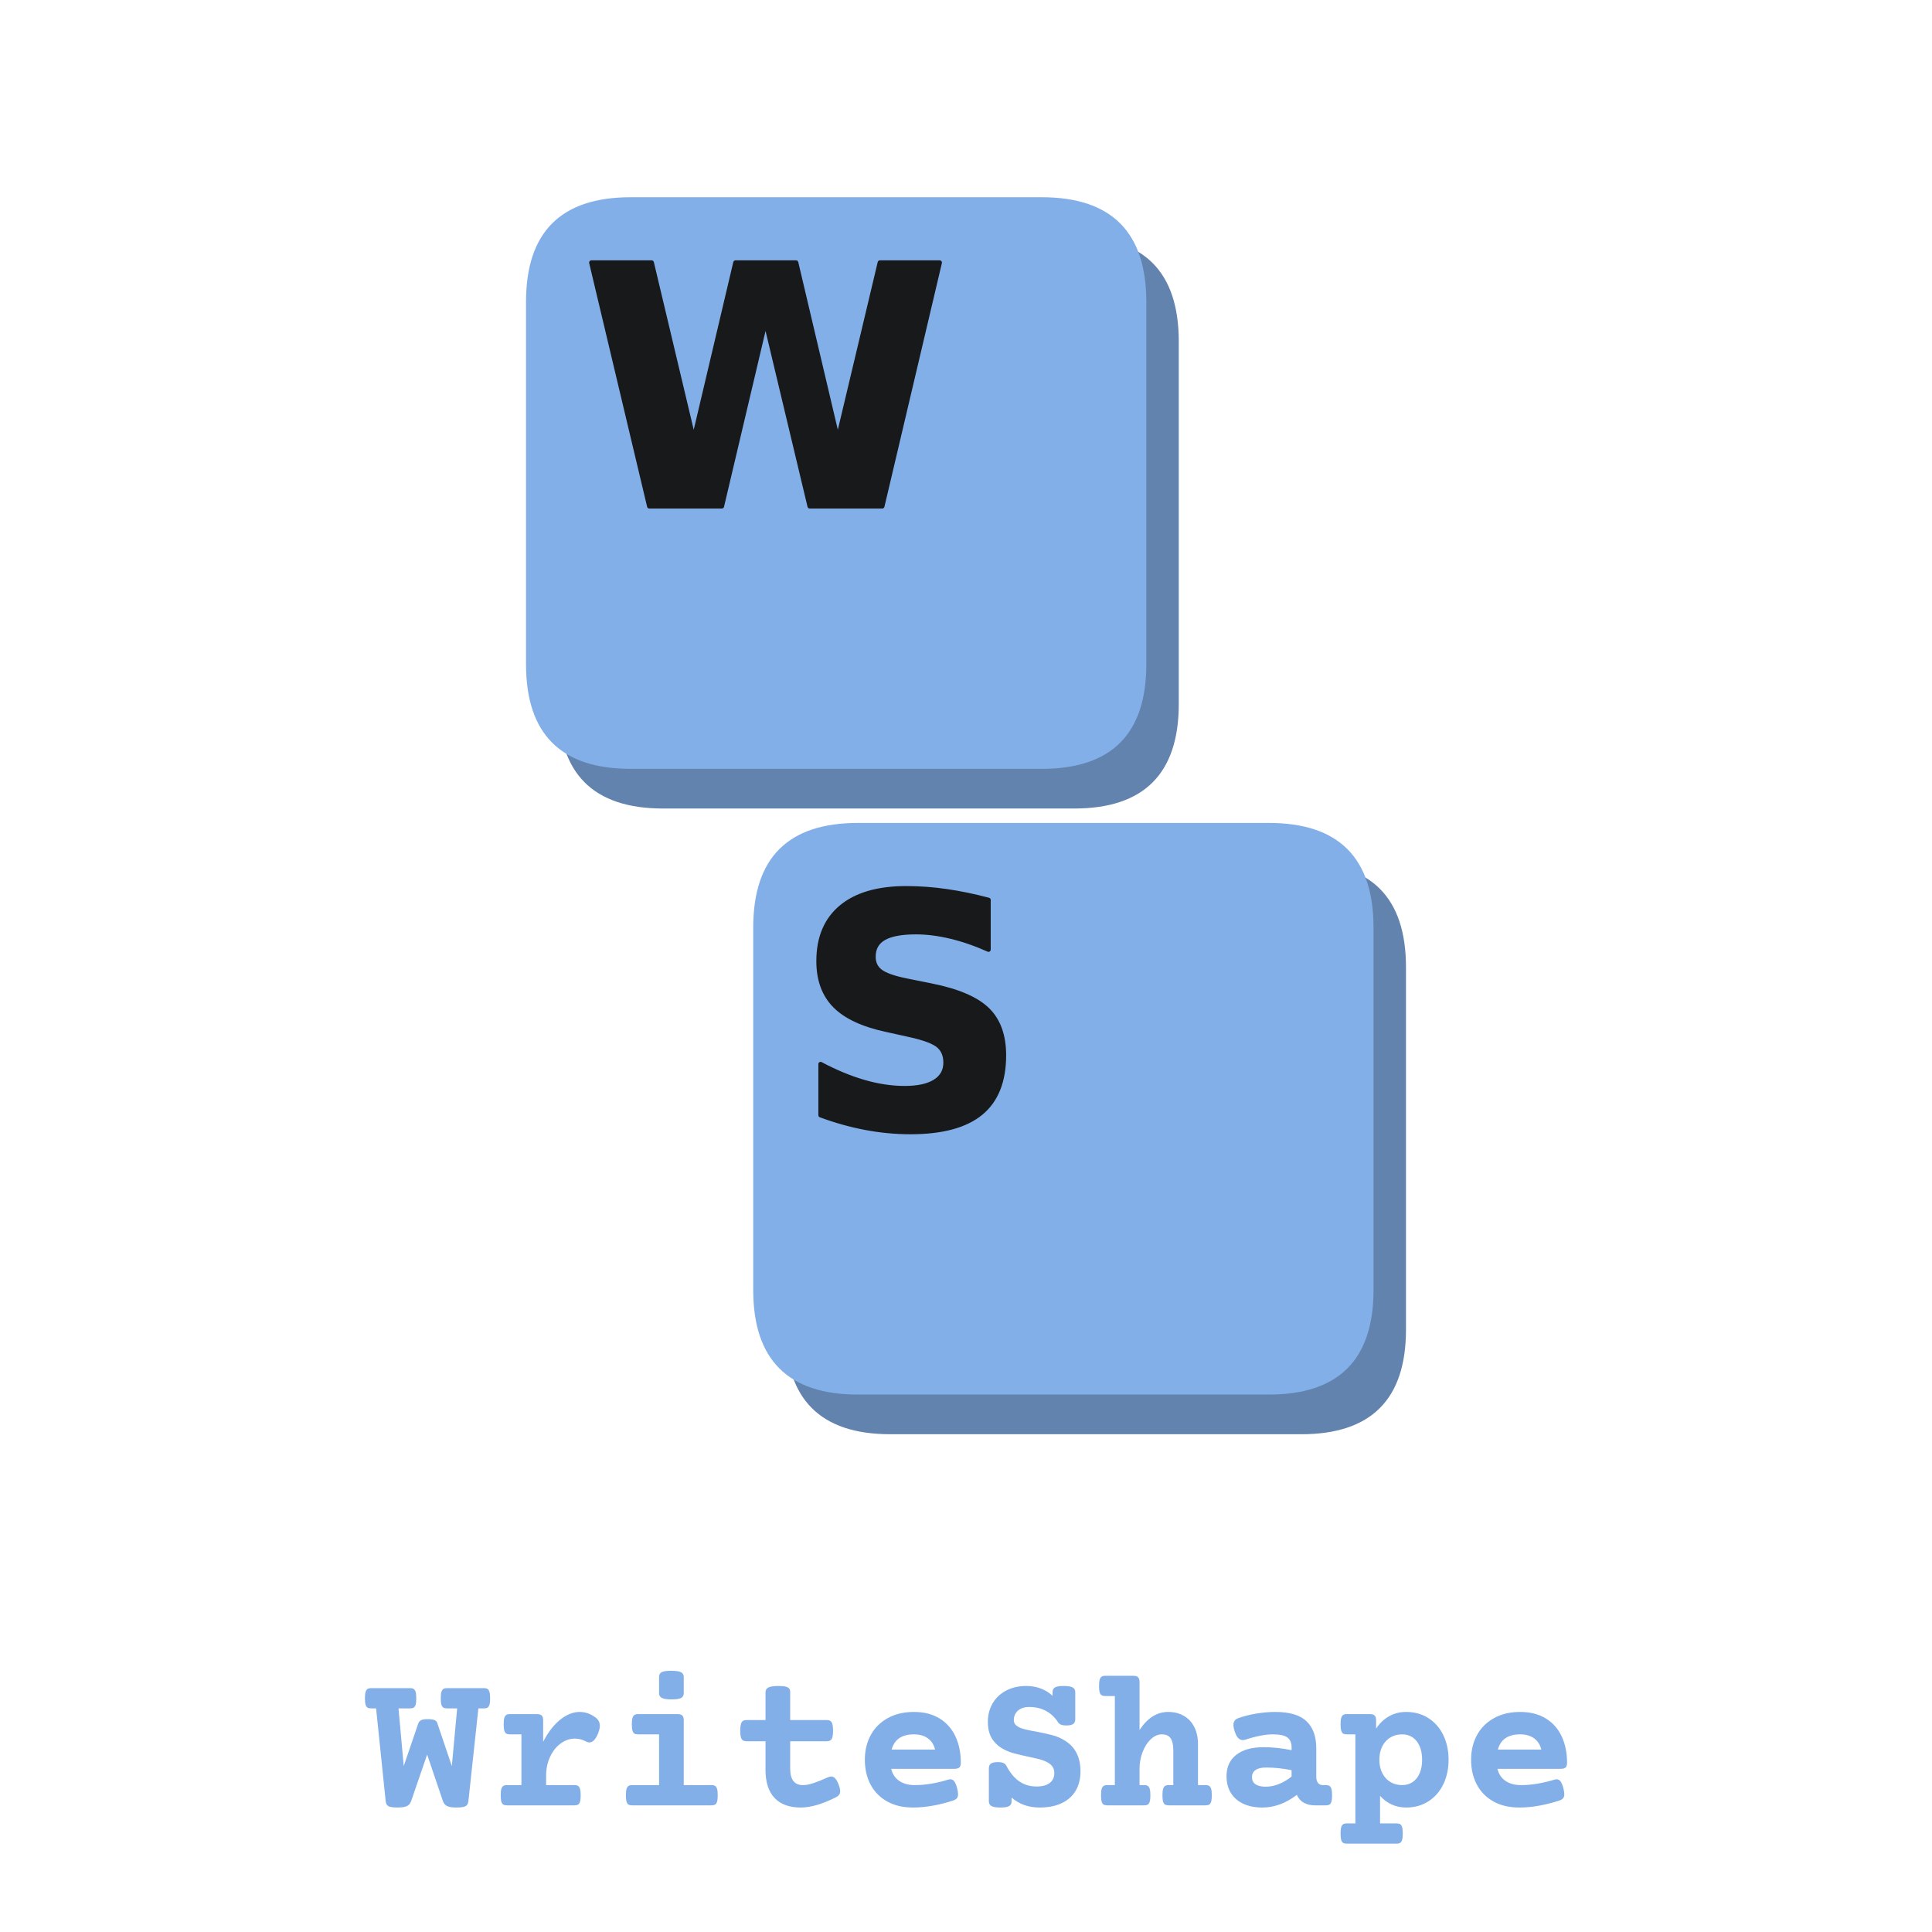
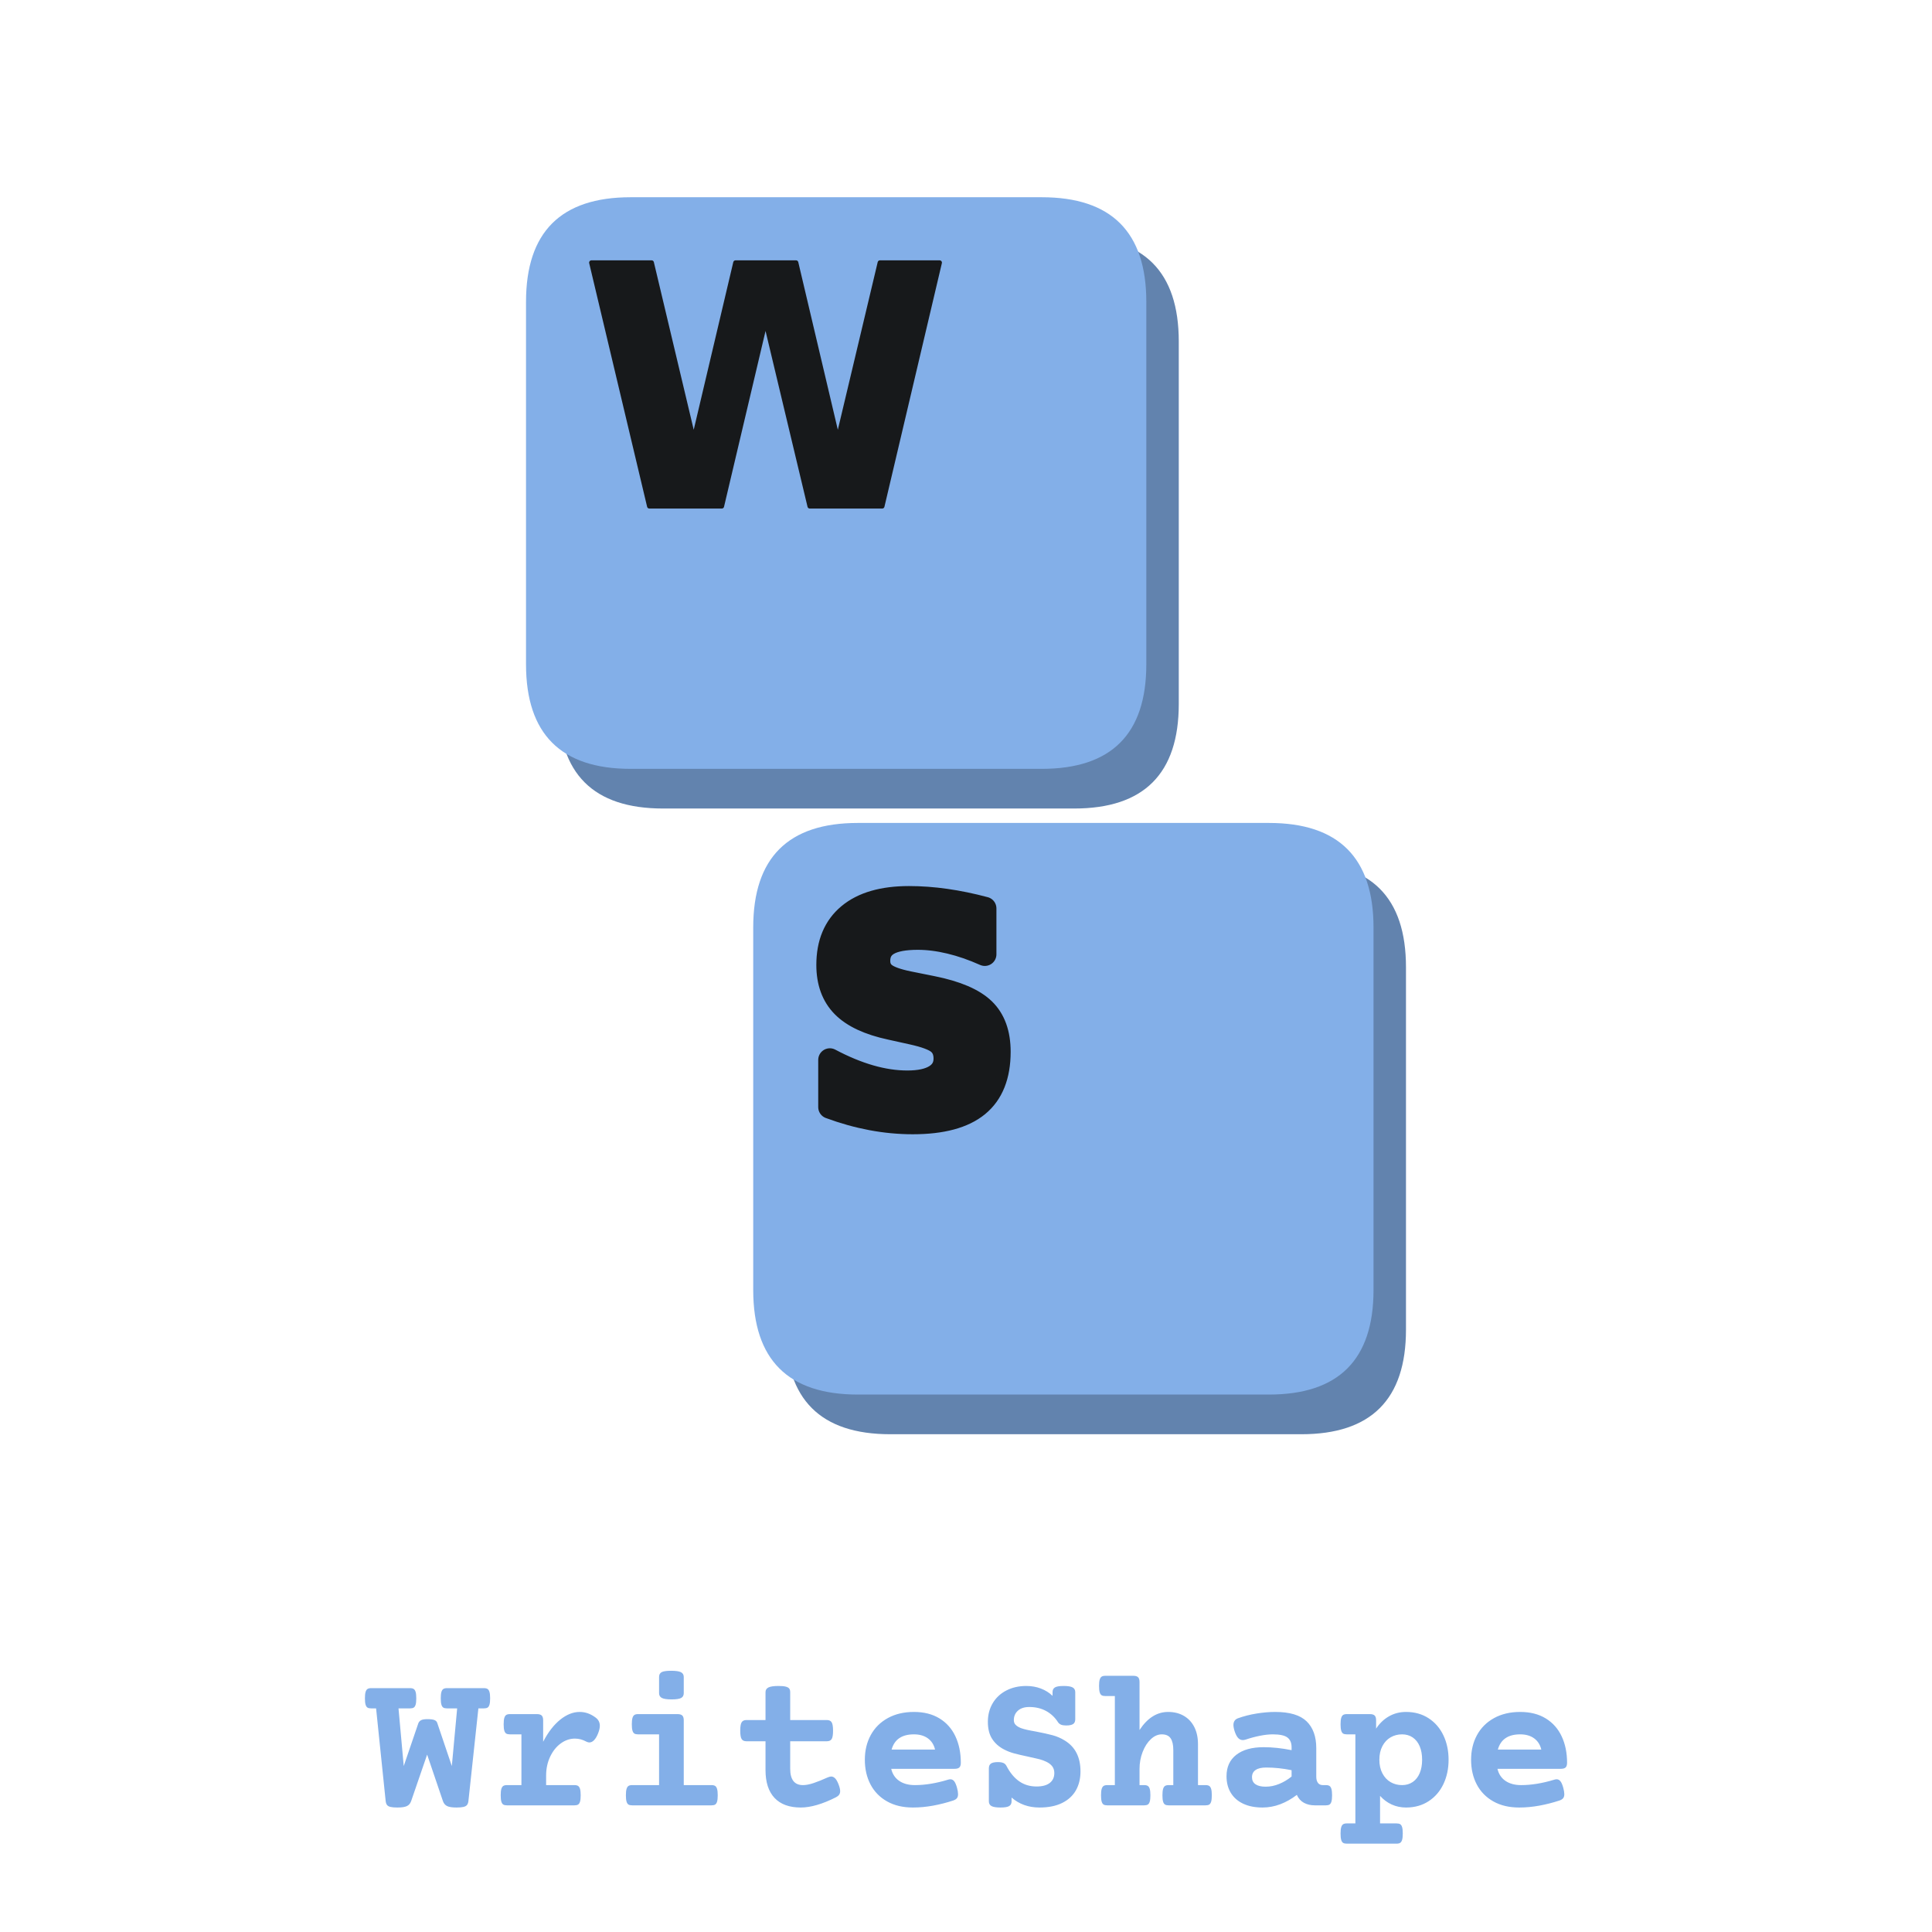
<svg xmlns="http://www.w3.org/2000/svg" width="900" height="900" viewBox="0 0 900 900" fill="none" role="img" aria-label="WriteShape" focusable="false">
  <g transform="translate(450 380) scale(.84) translate(-522 -481)">
    <g data-key="W">
      <path d="M354 160H582Q640 160 640 218V419Q640 477 582 477H354Q296 477 296 419V218Q296 160 354 160Z" fill="#6283ae" />
      <path d="M336 138H564Q622 138 622 196V397Q622 455 564 455H336Q278 455 278 397V196Q278 138 336 138Z" fill="#83afe8" />
      <path d="M61 1493H430L688 408L944 1493H1315L1571 408L1829 1493H2195L1843 0H1399L1128 1135L860 0H416Z" transform="translate(308.7467 309.3775) scale(0.09049602 -0.09049602)" fill="#17191b" stroke="#17191b" stroke-width="28" stroke-linejoin="round" paint-order="stroke" />
    </g>
    <g data-key="S">
      <path d="M480 507H708Q766 507 766 565V766Q766 824 708 824H480Q422 824 422 766V565Q422 507 480 507Z" fill="#6283ae" />
      <path d="M462 485H690Q748 485 748 543V744Q748 802 690 802H462Q404 802 404 744V543Q404 485 462 485Z" fill="#83afe8" />
-       <path d="M1227 1446V1130Q1104 1185 987.0 1213.0Q870 1241 766 1241Q628 1241 562.0 1203.0Q496 1165 496 1085Q496 1025 540.5 991.5Q585 958 702 934L866 901Q1115 851 1220.0 749.0Q1325 647 1325 459Q1325 212 1178.5 91.5Q1032 -29 731 -29Q589 -29 446.0 -2.0Q303 25 160 78V403Q303 327 436.5 288.5Q570 250 694 250Q820 250 887.0 292.0Q954 334 954 412Q954 482 908.5 520.0Q863 558 727 588L578 621Q354 669 250.5 774.0Q147 879 147 1057Q147 1280 291.0 1400.0Q435 1520 705 1520Q828 1520 958.0 1501.5Q1088 1483 1227 1446Z" transform="translate(427.3914 653.8913) scale(0.08728246 -0.08728246)" fill="#17191b" stroke="#17191b" stroke-width="28" stroke-linejoin="round" paint-order="stroke" />
+       <path d="M1227 1446V1130Q1104 1185 987.0 1213.0Q870 1241 766 1241Q628 1241 562.0 1203.0Q496 1165 496 1085Q496 1025 540.5 991.5Q585 958 702 934L866 901Q1115 851 1220.0 749.0Q1325 647 1325 459Q1325 212 1178.5 91.5Q1032 -29 731 -29Q589 -29 446.0 -2.0Q303 25 160 78V403Q303 327 436.5 288.5Q570 250 694 250Q820 250 887.0 292.0Q954 334 954 412Q954 482 908.5 520.0Q863 558 727 588L578 621Q354 669 250.5 774.0Q147 879 147 1057Q147 1280 291.0 1400.0Q435 1520 705 1520Q828 1520 958.0 1501.5Q1088 1483 1227 1446Z" transform="translate(433.6038 648.8655) scale(0.08054093 -0.08054093)" fill="#17191b" stroke="#17191b" stroke-width="160" stroke-linejoin="round" paint-order="stroke" />
    </g>
  </g>
  <path d="M1248 1084Q1248 1042 1241.5 1020.0Q1235 998 1222.0 990.0Q1209 982 1185 982H1129L1028 43Q1025 18 1014.0 4.0Q1003 -10 978.0 -16.0Q953 -22 907 -22Q841 -22 811.5 -7.0Q782 8 770 43L610 514L448 43Q436 8 406.0 -7.0Q376 -22 309 -22Q263 -22 238.5 -16.0Q214 -10 203.5 4.0Q193 18 190 43L93 982H43Q19 982 6.0 990.0Q-7 998 -13.5 1020.0Q-20 1042 -20 1084Q-20 1126 -13.5 1148.0Q-7 1170 6.0 1178.5Q19 1187 43 1187H437Q461 1187 474.0 1178.5Q487 1170 493.5 1148.0Q500 1126 500 1084Q500 1042 493.5 1020.0Q487 998 474.0 990.0Q461 982 437 982H320L373 398L519 826Q526 849 546.0 861.0Q566 873 613 873Q663 873 685.0 863.5Q707 854 713 833L860 398L914 982H811Q787 982 774.0 990.0Q761 998 754.5 1020.0Q748 1042 748 1084Q748 1126 754.5 1148.0Q761 1170 774.0 1178.5Q787 1187 811 1187H1185Q1209 1187 1222.0 1178.5Q1235 1170 1241.5 1148.0Q1248 1126 1248 1084ZM2315 890Q2359 858 2359 806Q2359 773 2341 728Q2323 683 2300.5 660.0Q2278 637 2253 637Q2239 637 2223 645Q2167 676 2107 676Q2030 676 1963.0 627.0Q1896 578 1855.5 492.0Q1815 406 1815 300V205H2102Q2126 205 2139.0 196.5Q2152 188 2158.5 166.0Q2165 144 2165 102Q2165 60 2158.5 38.0Q2152 16 2139.0 8.0Q2126 0 2102 0H1418Q1394 0 1381.0 8.0Q1368 16 1361.5 38.0Q1355 60 1355 102Q1355 144 1361.5 166.0Q1368 188 1381.0 196.5Q1394 205 1418 205H1565V719H1448Q1424 719 1411.0 727.0Q1398 735 1391.5 757.0Q1385 779 1385 821Q1385 863 1391.5 885.0Q1398 907 1411.0 915.5Q1424 924 1448 924H1722Q1756 924 1770.5 909.5Q1785 895 1785 861V644Q1860 789 1957.5 867.5Q2055 946 2155 946Q2240 946 2315 890ZM3209 861V205H3490Q3514 205 3527.0 196.5Q3540 188 3546.5 166.0Q3553 144 3553 102Q3553 60 3546.5 38.0Q3540 16 3527.0 8.0Q3514 0 3490 0H2686Q2662 0 2649.0 8.0Q2636 16 2629.5 38.0Q2623 60 2623 102Q2623 144 2629.5 166.0Q2636 188 2649.0 196.5Q2662 205 2686 205H2959V719H2746Q2722 719 2709.0 727.0Q2696 735 2689.5 757.0Q2683 779 2683 821Q2683 863 2689.5 885.0Q2696 907 2709.0 915.5Q2722 924 2746 924H3146Q3180 924 3194.5 909.5Q3209 895 3209 861ZM3209 1300V1136Q3209 1102 3182.5 1087.5Q3156 1073 3086 1073Q3016 1073 2987.5 1087.5Q2959 1102 2959 1136V1300Q2959 1335 2985.0 1349.0Q3011 1363 3081 1363Q3152 1363 3180.5 1348.5Q3209 1334 3209 1300ZM4287 1146V864H4658Q4693 864 4707.0 841.0Q4721 818 4721 756Q4721 694 4707.0 671.5Q4693 649 4658 649H4287V371Q4287 205 4416 205Q4462 205 4523.5 225.5Q4585 246 4667 283Q4689 292 4702 292Q4723 292 4741.0 274.5Q4759 257 4775 217Q4793 172 4793 144Q4793 122 4782.5 107.5Q4772 93 4751 82Q4545 -22 4394 -22Q4220 -22 4128.5 75.0Q4037 172 4037 358V649H3844Q3809 649 3795.0 671.5Q3781 694 3781 756Q3781 818 3795.0 841.0Q3809 864 3844 864H4037V1146Q4037 1180 4067.5 1194.5Q4098 1209 4169 1209Q4216 1209 4241.5 1202.5Q4267 1196 4277.0 1183.0Q4287 1170 4287 1146ZM6015 432Q6015 398 6000.5 384.0Q5986 370 5952 370H5310Q5329 290 5391.5 247.5Q5454 205 5550 205Q5705 205 5886 260Q5898 264 5910 264Q5932 264 5948.0 244.0Q5964 224 5977 176Q5987 139 5987 113Q5987 87 5975.5 72.5Q5964 58 5938 49Q5838 16 5734.0 -3.0Q5630 -22 5530 -22Q5378 -22 5268.0 40.0Q5158 102 5100.5 211.5Q5043 321 5043 462Q5043 602 5103.0 712.0Q5163 822 5276.0 884.0Q5389 946 5540 946Q5692 946 5799.0 880.5Q5906 815 5960.5 698.5Q6015 582 6015 432ZM5314 565H5754Q5737 638 5681.5 678.5Q5626 719 5540 719Q5357 719 5314 565ZM7174 1146V872Q7174 838 7152.5 823.5Q7131 809 7082 809Q7049 809 7030.0 817.0Q7011 825 7000 841Q6953 915 6879.0 955.5Q6805 996 6708 996Q6635 996 6593.5 959.0Q6552 922 6552 863Q6552 834 6570.0 815.5Q6588 797 6622 783Q6666 766 6773 748Q6877 728 6943.0 710.5Q7009 693 7067 657Q7227 560 7227 344Q7227 234 7180.5 152.0Q7134 70 7041.0 24.0Q6948 -22 6812 -22Q6645 -22 6529 79V41Q6529 7 6504.5 -7.5Q6480 -22 6417 -22Q6353 -22 6326.0 -7.5Q6299 7 6299 41V375Q6299 409 6320.5 423.5Q6342 438 6391 438Q6426 438 6446.5 429.0Q6467 420 6478 398Q6532 295 6607.0 243.0Q6682 191 6782 191Q6870 191 6916.0 227.0Q6962 263 6962 327Q6962 367 6941.5 394.5Q6921 422 6882 441Q6850 457 6811.5 467.0Q6773 477 6698 493Q6612 511 6556.0 526.0Q6500 541 6451 567Q6375 607 6332.0 673.5Q6289 740 6289 846Q6289 952 6338.0 1034.5Q6387 1117 6475.5 1163.0Q6564 1209 6678 1209Q6758 1209 6826.0 1183.0Q6894 1157 6944 1109V1146Q6944 1180 6968.5 1194.5Q6993 1209 7056 1209Q7120 1209 7147.0 1194.5Q7174 1180 7174 1146ZM7825 1249V763Q7945 946 8115 946Q8206 946 8274.5 906.0Q8343 866 8380.0 792.5Q8417 719 8417 620V205H8494Q8518 205 8531.0 196.5Q8544 188 8550.5 166.0Q8557 144 8557 102Q8557 60 8550.5 38.0Q8544 16 8531.0 8.0Q8518 0 8494 0H8120Q8096 0 8083.0 8.0Q8070 16 8063.5 38.0Q8057 60 8057 102Q8057 144 8063.5 166.0Q8070 188 8083.0 196.5Q8096 205 8120 205H8167V561Q8167 639 8140.0 679.0Q8113 719 8050 719Q7992 719 7940.0 670.5Q7888 622 7856.5 541.0Q7825 460 7825 368V205H7872Q7896 205 7909.0 196.5Q7922 188 7928.5 166.0Q7935 144 7935 102Q7935 60 7928.5 38.0Q7922 16 7909.0 8.0Q7896 0 7872 0H7498Q7474 0 7461.0 8.0Q7448 16 7441.5 38.0Q7435 60 7435 102Q7435 144 7441.5 166.0Q7448 188 7461.0 196.5Q7474 205 7498 205H7575V1107H7478Q7454 1107 7441.0 1115.0Q7428 1123 7421.5 1145.0Q7415 1167 7415 1209Q7415 1251 7421.5 1273.0Q7428 1295 7441.0 1303.5Q7454 1312 7478 1312H7762Q7796 1312 7810.5 1297.5Q7825 1283 7825 1249ZM9615 579V290Q9615 250 9632.0 227.5Q9649 205 9681 205H9712Q9736 205 9749.0 196.5Q9762 188 9768.5 166.0Q9775 144 9775 102Q9775 60 9768.5 38.0Q9762 16 9749.0 8.0Q9736 0 9712 0H9600Q9538 0 9490.5 25.5Q9443 51 9418 106Q9339 45 9251.0 11.5Q9163 -22 9070 -22Q8957 -22 8875.0 16.5Q8793 55 8749.5 126.5Q8706 198 8706 295Q8706 435 8805.0 512.0Q8904 589 9082 589Q9215 589 9365 559V588Q9365 655 9323.0 687.0Q9281 719 9175 719Q9116 719 9043.5 704.5Q8971 690 8900 666Q8883 661 8871 661Q8846 661 8826.5 679.5Q8807 698 8791 742Q8776 786 8776 814Q8776 865 8822 882Q8911 914 9011.0 930.0Q9111 946 9199 946Q9419 946 9517.0 851.0Q9615 756 9615 579ZM8964 285Q8964 238 8999.5 213.5Q9035 189 9102 189Q9171 189 9238.5 216.5Q9306 244 9365 292V356Q9233 383 9107 383Q9037 383 9000.5 358.0Q8964 333 8964 285ZM10955 462Q10955 326 10903.0 216.0Q10851 106 10753.0 42.0Q10655 -22 10524 -22Q10446 -22 10379.0 8.5Q10312 39 10261 96V-183H10428Q10452 -183 10465.0 -191.0Q10478 -199 10484.5 -221.0Q10491 -243 10491 -285Q10491 -327 10484.5 -349.0Q10478 -371 10465.0 -379.5Q10452 -388 10428 -388H9924Q9900 -388 9887.0 -380.0Q9874 -372 9867.5 -350.0Q9861 -328 9861 -286Q9861 -244 9867.5 -222.0Q9874 -200 9887.0 -191.5Q9900 -183 9924 -183H10011V719H9924Q9900 719 9887.0 727.0Q9874 735 9867.5 757.0Q9861 779 9861 821Q9861 863 9867.5 885.0Q9874 907 9887.0 915.5Q9900 924 9924 924H10158Q10192 924 10206.5 909.5Q10221 895 10221 861V777Q10273 857 10351.0 901.5Q10429 946 10524 946Q10655 946 10753.0 882.0Q10851 818 10903.0 708.0Q10955 598 10955 462ZM10254 462Q10254 382 10285.0 323.5Q10316 265 10368.0 235.0Q10420 205 10484 205Q10546 205 10592.0 236.5Q10638 268 10662.5 326.0Q10687 384 10687 462Q10687 540 10662.5 598.0Q10638 656 10592.0 687.5Q10546 719 10484 719Q10420 719 10368.0 689.0Q10316 659 10285.0 600.5Q10254 542 10254 462ZM12155 432Q12155 398 12140.5 384.0Q12126 370 12092 370H11450Q11469 290 11531.5 247.5Q11594 205 11690 205Q11845 205 12026 260Q12038 264 12050 264Q12072 264 12088.0 244.0Q12104 224 12117 176Q12127 139 12127 113Q12127 87 12115.5 72.5Q12104 58 12078 49Q11978 16 11874.0 -3.0Q11770 -22 11670 -22Q11518 -22 11408.0 40.0Q11298 102 11240.5 211.5Q11183 321 11183 462Q11183 602 11243.0 712.0Q11303 822 11416.0 884.0Q11529 946 11680 946Q11832 946 11939.0 880.5Q12046 815 12100.5 698.5Q12155 582 12155 432ZM11454 565H11894Q11877 638 11821.5 678.5Q11766 719 11680 719Q11497 719 11454 565Z" transform="translate(170.9199 841) scale(0.04599589 -0.04599589)" fill="#83afe8" />
</svg>
